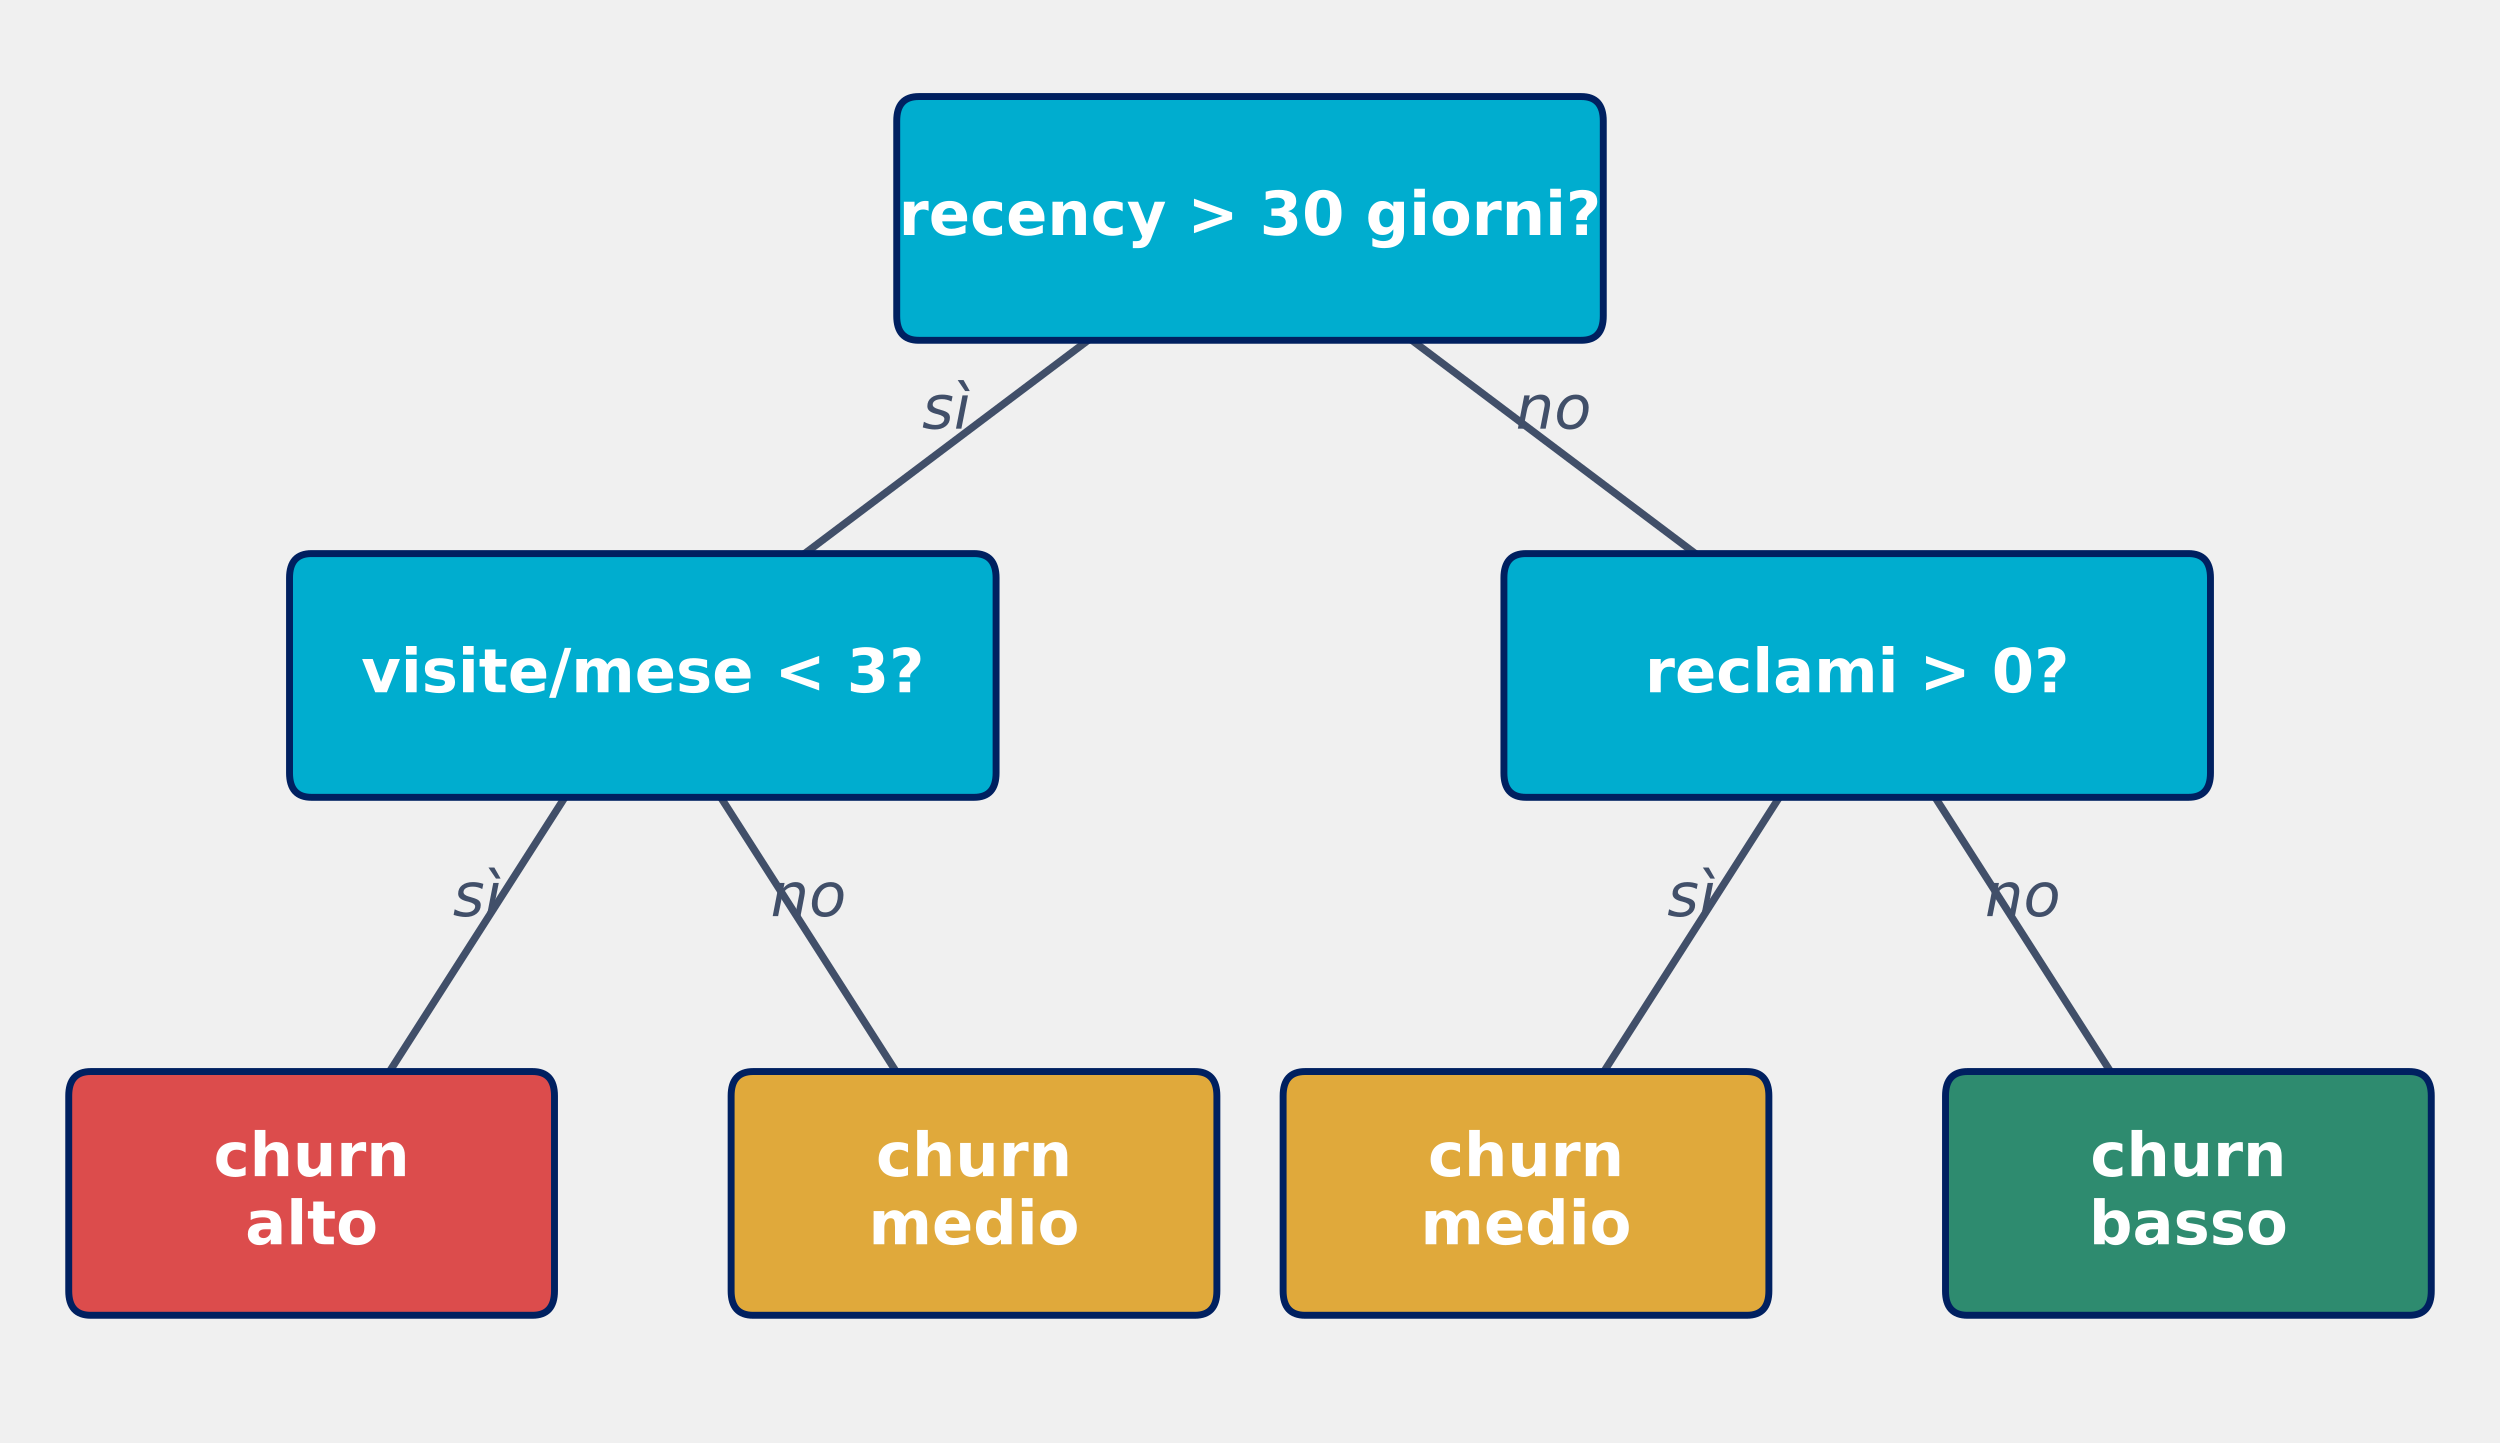
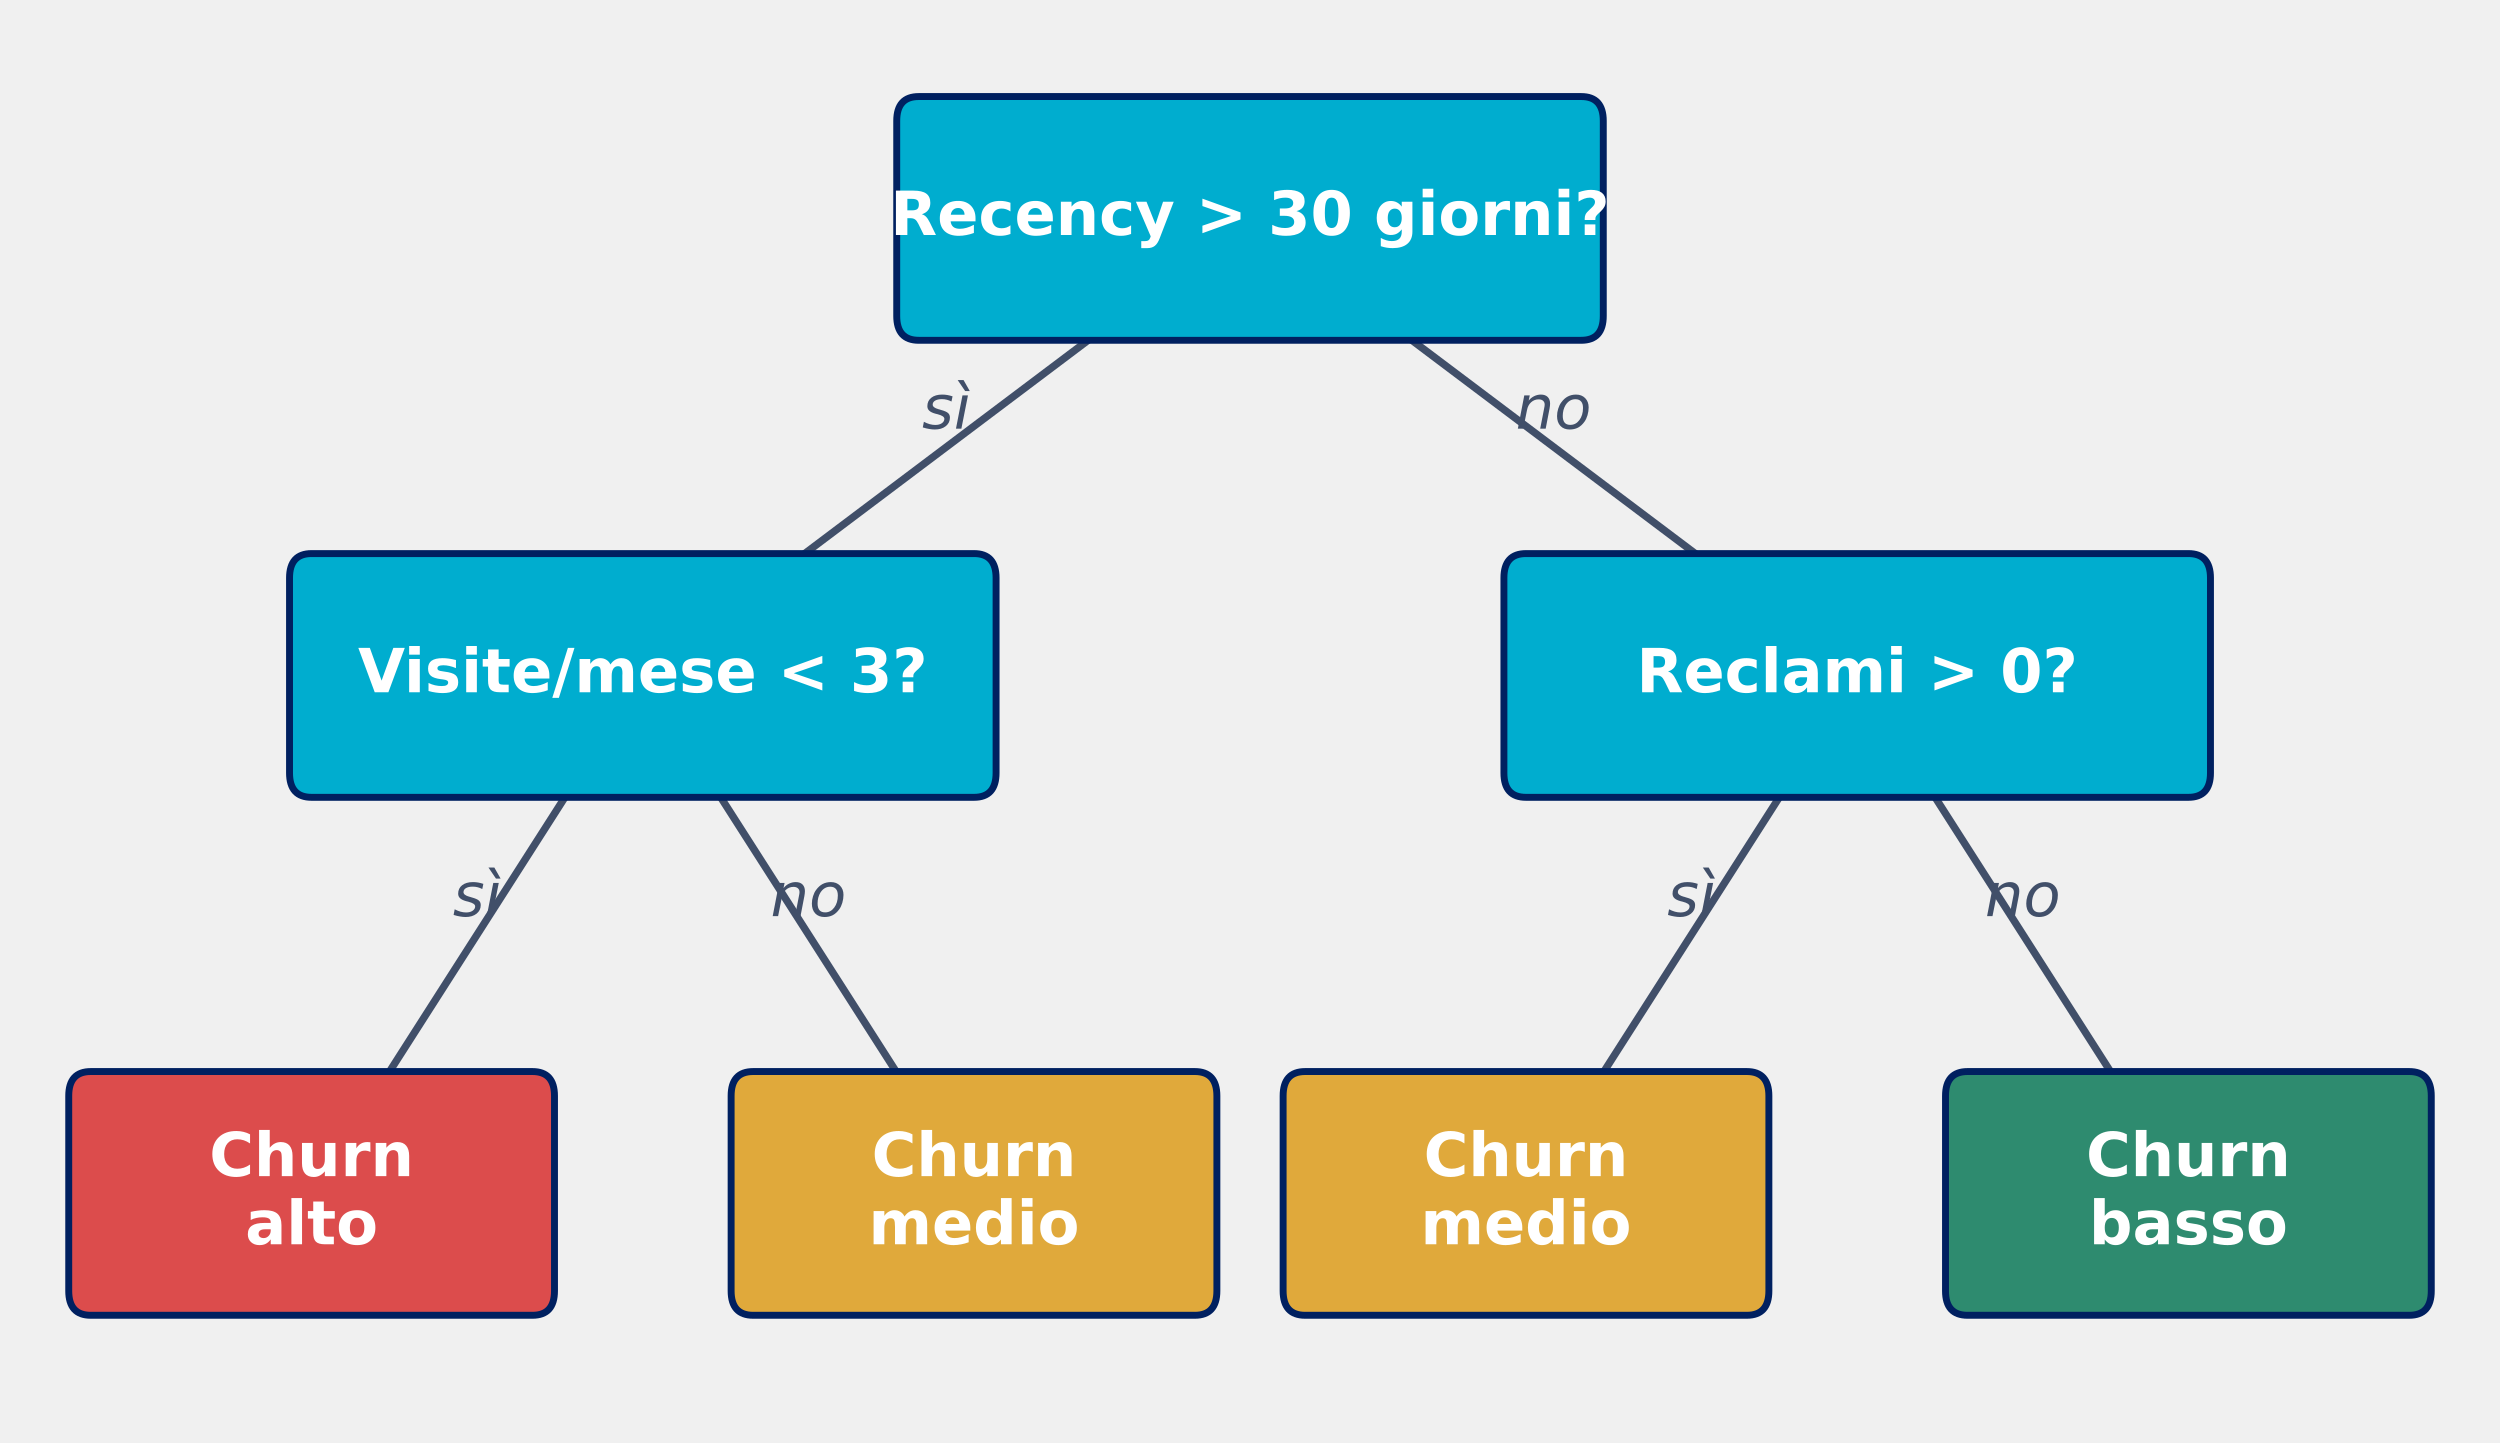
<svg xmlns="http://www.w3.org/2000/svg" width="505.44pt" height="291.6pt" viewBox="0 0 505.44 291.6" version="1.1">
  <defs>
    <style type="text/css">*{stroke-linejoin: round; stroke-linecap: butt}</style>
  </defs>
  <g id="figure_1">
    <g id="patch_1">
      <path d="M 0 291.6  L 505.44 291.6  L 505.44 0  L 0 0  L 0 291.6  z " style="fill: none" />
    </g>
    <g id="axes_1">
      <g id="patch_2">
        <path d="M 251.12 45.364  Q 191.341 90.359 131.561 135.355  " style="fill: none; stroke: #414f69; stroke-width: 1.5; stroke-linecap: round" />
      </g>
      <g id="patch_3">
        <path d="M 254.32 45.364  Q 314.099 90.359 373.879 135.355  " style="fill: none; stroke: #414f69; stroke-width: 1.5; stroke-linecap: round" />
      </g>
      <g id="patch_4">
        <path d="M 128.883 138.244  Q 96.479 188.921 64.076 239.598  " style="fill: none; stroke: #414f69; stroke-width: 1.5; stroke-linecap: round" />
      </g>
      <g id="patch_5">
        <path d="M 131.037 138.244  Q 163.441 188.921 195.844 239.598  " style="fill: none; stroke: #414f69; stroke-width: 1.5; stroke-linecap: round" />
      </g>
      <g id="patch_6">
        <path d="M 374.403 138.244  Q 341.999 188.921 309.596 239.598  " style="fill: none; stroke: #414f69; stroke-width: 1.5; stroke-linecap: round" />
      </g>
      <g id="patch_7">
        <path d="M 376.557 138.244  Q 408.961 188.921 441.364 239.598  " style="fill: none; stroke: #414f69; stroke-width: 1.5; stroke-linecap: round" />
      </g>
      <g id="text_1">
        <text style="font-style: italic; font-size: 12.3px; font-family: 'DejaVu Sans'; text-anchor: middle; fill: #414f69" x="191.34" y="86.664" transform="rotate(-0 191.34 86.664)">sì</text>
      </g>
      <g id="text_2">
        <text style="font-style: italic; font-size: 12.3px; font-family: 'DejaVu Sans'; text-anchor: middle; fill: #414f69" x="314.1" y="86.664" transform="rotate(-0 314.1 86.664)">no</text>
      </g>
      <g id="text_3">
        <text style="font-style: italic; font-size: 12.3px; font-family: 'DejaVu Sans'; text-anchor: middle; fill: #414f69" x="96.48" y="185.224" transform="rotate(-0 96.48 185.224)">sì</text>
      </g>
      <g id="text_4">
        <text style="font-style: italic; font-size: 12.3px; font-family: 'DejaVu Sans'; text-anchor: middle; fill: #414f69" x="163.44" y="185.224" transform="rotate(-0 163.44 185.224)">no</text>
      </g>
      <g id="text_5">
        <text style="font-style: italic; font-size: 12.3px; font-family: 'DejaVu Sans'; text-anchor: middle; fill: #414f69" x="342" y="185.224" transform="rotate(-0 342 185.224)">sì</text>
      </g>
      <g id="text_6">
        <text style="font-style: italic; font-size: 12.3px; font-family: 'DejaVu Sans'; text-anchor: middle; fill: #414f69" x="408.96" y="185.224" transform="rotate(-0 408.96 185.224)">no</text>
      </g>
      <g id="patch_8">
-         <path d="M 185.76 68.8  L 319.68 68.8  Q 324.144 68.8 324.144 63.872  L 324.144 24.448  Q 324.144 19.52 319.68 19.52  L 185.76 19.52  Q 181.296 19.52 181.296 24.448  L 181.296 63.872  Q 181.296 68.8 185.76 68.8  z " clip-path="url(#pb99c009d03)" style="fill: #00adcf; stroke: #002060; stroke-width: 1.4; stroke-linejoin: miter" />
+         <path d="M 185.76 68.8  L 319.68 68.8  Q 324.144 68.8 324.144 63.872  L 324.144 24.448  Q 324.144 19.52 319.68 19.52  L 185.76 19.52  Q 181.296 19.52 181.296 24.448  L 181.296 63.872  Q 181.296 68.8 185.76 68.8  z " clip-path="url(#p3c2dc7d10a)" style="fill: #00adcf; stroke: #002060; stroke-width: 1.4; stroke-linejoin: miter" />
      </g>
      <g id="patch_9">
-         <path d="M 63 161.2  L 196.92 161.2  Q 201.384 161.2 201.384 156.272  L 201.384 116.848  Q 201.384 111.92 196.92 111.92  L 63 111.92  Q 58.536 111.92 58.536 116.848  L 58.536 156.272  Q 58.536 161.2 63 161.2  z " clip-path="url(#pb99c009d03)" style="fill: #00adcf; stroke: #002060; stroke-width: 1.4; stroke-linejoin: miter" />
+         <path d="M 63 161.2  L 196.92 161.2  Q 201.384 161.2 201.384 156.272  L 201.384 116.848  Q 201.384 111.92 196.92 111.92  L 63 111.92  Q 58.536 111.92 58.536 116.848  L 58.536 156.272  Q 58.536 161.2 63 161.2  z " clip-path="url(#p3c2dc7d10a)" style="fill: #00adcf; stroke: #002060; stroke-width: 1.4; stroke-linejoin: miter" />
      </g>
      <g id="patch_10">
-         <path d="M 308.52 161.2  L 442.44 161.2  Q 446.904 161.2 446.904 156.272  L 446.904 116.848  Q 446.904 111.92 442.44 111.92  L 308.52 111.92  Q 304.056 111.92 304.056 116.848  L 304.056 156.272  Q 304.056 161.2 308.52 161.2  z " clip-path="url(#pb99c009d03)" style="fill: #00adcf; stroke: #002060; stroke-width: 1.4; stroke-linejoin: miter" />
+         <path d="M 308.52 161.2  L 442.44 161.2  Q 446.904 161.2 446.904 156.272  L 446.904 116.848  Q 446.904 111.92 442.44 111.92  L 308.52 111.92  Q 304.056 111.92 304.056 116.848  L 304.056 156.272  Q 304.056 161.2 308.52 161.2  z " clip-path="url(#p3c2dc7d10a)" style="fill: #00adcf; stroke: #002060; stroke-width: 1.4; stroke-linejoin: miter" />
      </g>
      <g id="patch_11">
-         <path d="M 18.36 265.92  L 107.64 265.92  Q 112.104 265.92 112.104 260.992  L 112.104 221.568  Q 112.104 216.64 107.64 216.64  L 18.36 216.64  Q 13.896 216.64 13.896 221.568  L 13.896 260.992  Q 13.896 265.92 18.36 265.92  z " clip-path="url(#pb99c009d03)" style="fill: #dc4c4c; stroke: #002060; stroke-width: 1.4; stroke-linejoin: miter" />
+         <path d="M 18.36 265.92  L 107.64 265.92  Q 112.104 265.92 112.104 260.992  L 112.104 221.568  Q 112.104 216.64 107.64 216.64  L 18.36 216.64  Q 13.896 216.64 13.896 221.568  L 13.896 260.992  Q 13.896 265.92 18.36 265.92  z " clip-path="url(#p3c2dc7d10a)" style="fill: #dc4c4c; stroke: #002060; stroke-width: 1.4; stroke-linejoin: miter" />
      </g>
      <g id="patch_12">
-         <path d="M 152.28 265.92  L 241.56 265.92  Q 246.024 265.92 246.024 260.992  L 246.024 221.568  Q 246.024 216.64 241.56 216.64  L 152.28 216.64  Q 147.816 216.64 147.816 221.568  L 147.816 260.992  Q 147.816 265.92 152.28 265.92  z " clip-path="url(#pb99c009d03)" style="fill: #e0a93b; stroke: #002060; stroke-width: 1.4; stroke-linejoin: miter" />
+         <path d="M 152.28 265.92  L 241.56 265.92  Q 246.024 265.92 246.024 260.992  L 246.024 221.568  Q 246.024 216.64 241.56 216.64  L 152.28 216.64  Q 147.816 216.64 147.816 221.568  L 147.816 260.992  Q 147.816 265.92 152.28 265.92  z " clip-path="url(#p3c2dc7d10a)" style="fill: #e0a93b; stroke: #002060; stroke-width: 1.4; stroke-linejoin: miter" />
      </g>
      <g id="patch_13">
-         <path d="M 263.88 265.92  L 353.16 265.92  Q 357.624 265.92 357.624 260.992  L 357.624 221.568  Q 357.624 216.64 353.16 216.64  L 263.88 216.64  Q 259.416 216.64 259.416 221.568  L 259.416 260.992  Q 259.416 265.92 263.88 265.92  z " clip-path="url(#pb99c009d03)" style="fill: #e0a93b; stroke: #002060; stroke-width: 1.4; stroke-linejoin: miter" />
+         <path d="M 263.88 265.92  L 353.16 265.92  Q 357.624 265.92 357.624 260.992  L 357.624 221.568  Q 357.624 216.64 353.16 216.64  L 263.88 216.64  Q 259.416 216.64 259.416 221.568  L 259.416 260.992  Q 259.416 265.92 263.88 265.92  z " clip-path="url(#p3c2dc7d10a)" style="fill: #e0a93b; stroke: #002060; stroke-width: 1.4; stroke-linejoin: miter" />
      </g>
      <g id="patch_14">
-         <path d="M 397.8 265.92  L 487.08 265.92  Q 491.544 265.92 491.544 260.992  L 491.544 221.568  Q 491.544 216.64 487.08 216.64  L 397.8 216.64  Q 393.336 216.64 393.336 221.568  L 393.336 260.992  Q 393.336 265.92 397.8 265.92  z " clip-path="url(#pb99c009d03)" style="fill: #2e8b6f; stroke: #002060; stroke-width: 1.4; stroke-linejoin: miter" />
+         <path d="M 397.8 265.92  L 487.08 265.92  Q 491.544 265.92 491.544 260.992  L 491.544 221.568  Q 491.544 216.64 487.08 216.64  L 397.8 216.64  Q 393.336 216.64 393.336 221.568  L 393.336 260.992  Q 393.336 265.92 397.8 265.92  z " clip-path="url(#p3c2dc7d10a)" style="fill: #2e8b6f; stroke: #002060; stroke-width: 1.4; stroke-linejoin: miter" />
      </g>
      <g id="text_7">
-         <text style="font-weight: 700; font-size: 12.3px; font-family: 'DejaVu Sans'; text-anchor: middle; fill: #ffffff" x="252.72" y="47.506" transform="rotate(-0 252.72 47.50598)">recency &gt; 30 giorni?</text>
+         <text style="font-weight: 700; font-size: 12.3px; font-family: 'DejaVu Sans'; text-anchor: middle; fill: #ffffff" x="252.72" y="47.506" transform="rotate(-0 252.72 47.50598)">Recency &gt; 30 giorni?</text>
      </g>
      <g id="text_8">
-         <text style="font-weight: 700; font-size: 12.3px; font-family: 'DejaVu Sans'; text-anchor: middle; fill: #ffffff" x="129.96" y="139.954" transform="rotate(-0 129.96 139.954)">visite/mese &lt; 3?</text>
+         <text style="font-weight: 700; font-size: 12.3px; font-family: 'DejaVu Sans'; text-anchor: middle; fill: #ffffff" x="129.96" y="139.954" transform="rotate(-0 129.96 139.954)">Visite/mese &lt; 3?</text>
      </g>
      <g id="text_9">
-         <text style="font-weight: 700; font-size: 12.3px; font-family: 'DejaVu Sans'; text-anchor: middle; fill: #ffffff" x="375.48" y="139.954" transform="rotate(-0 375.48 139.954)">reclami &gt; 0?</text>
+         <text style="font-weight: 700; font-size: 12.3px; font-family: 'DejaVu Sans'; text-anchor: middle; fill: #ffffff" x="375.48" y="139.954" transform="rotate(-0 375.48 139.954)">Reclami &gt; 0?</text>
      </g>
      <g id="text_10">
-         <text style="font-weight: 700; font-size: 12.3px; font-family: 'DejaVu Sans'; fill: #ffffff" transform="translate(43.18739 237.7874)">churn</text>
+         <text style="font-weight: 700; font-size: 12.3px; font-family: 'DejaVu Sans'; fill: #ffffff" transform="translate(42.31966 237.7874)">Churn</text>
        <text style="font-weight: 700; font-size: 12.3px; font-family: 'DejaVu Sans'; fill: #ffffff" transform="translate(49.57666 251.5607)">alto</text>
      </g>
      <g id="text_11">
-         <text style="font-weight: 700; font-size: 12.3px; font-family: 'DejaVu Sans'; fill: #ffffff" transform="translate(177.1074 237.7874)">churn</text>
+         <text style="font-weight: 700; font-size: 12.3px; font-family: 'DejaVu Sans'; fill: #ffffff" transform="translate(176.2397 237.7874)">Churn</text>
        <text style="font-weight: 700; font-size: 12.3px; font-family: 'DejaVu Sans'; fill: #ffffff" transform="translate(175.6045 251.5607)">medio</text>
      </g>
      <g id="text_12">
-         <text style="font-weight: 700; font-size: 12.3px; font-family: 'DejaVu Sans'; fill: #ffffff" transform="translate(288.7074 237.7874)">churn</text>
+         <text style="font-weight: 700; font-size: 12.3px; font-family: 'DejaVu Sans'; fill: #ffffff" transform="translate(287.8397 237.7874)">Churn</text>
        <text style="font-weight: 700; font-size: 12.3px; font-family: 'DejaVu Sans'; fill: #ffffff" transform="translate(287.2045 251.5607)">medio</text>
      </g>
      <g id="text_13">
-         <text style="font-weight: 700; font-size: 12.3px; font-family: 'DejaVu Sans'; fill: #ffffff" transform="translate(422.6274 237.7874)">churn</text>
+         <text style="font-weight: 700; font-size: 12.3px; font-family: 'DejaVu Sans'; fill: #ffffff" transform="translate(421.7597 237.7874)">Churn</text>
        <text style="font-weight: 700; font-size: 12.3px; font-family: 'DejaVu Sans'; fill: #ffffff" transform="translate(422.342 251.5607)">basso</text>
      </g>
    </g>
  </g>
  <defs>
-     <clipPath id="pb99c009d03">
+     <clipPath id="p3c2dc7d10a">
      <rect x="7.2" y="7.2" width="491.04" height="277.2" />
    </clipPath>
  </defs>
</svg>
